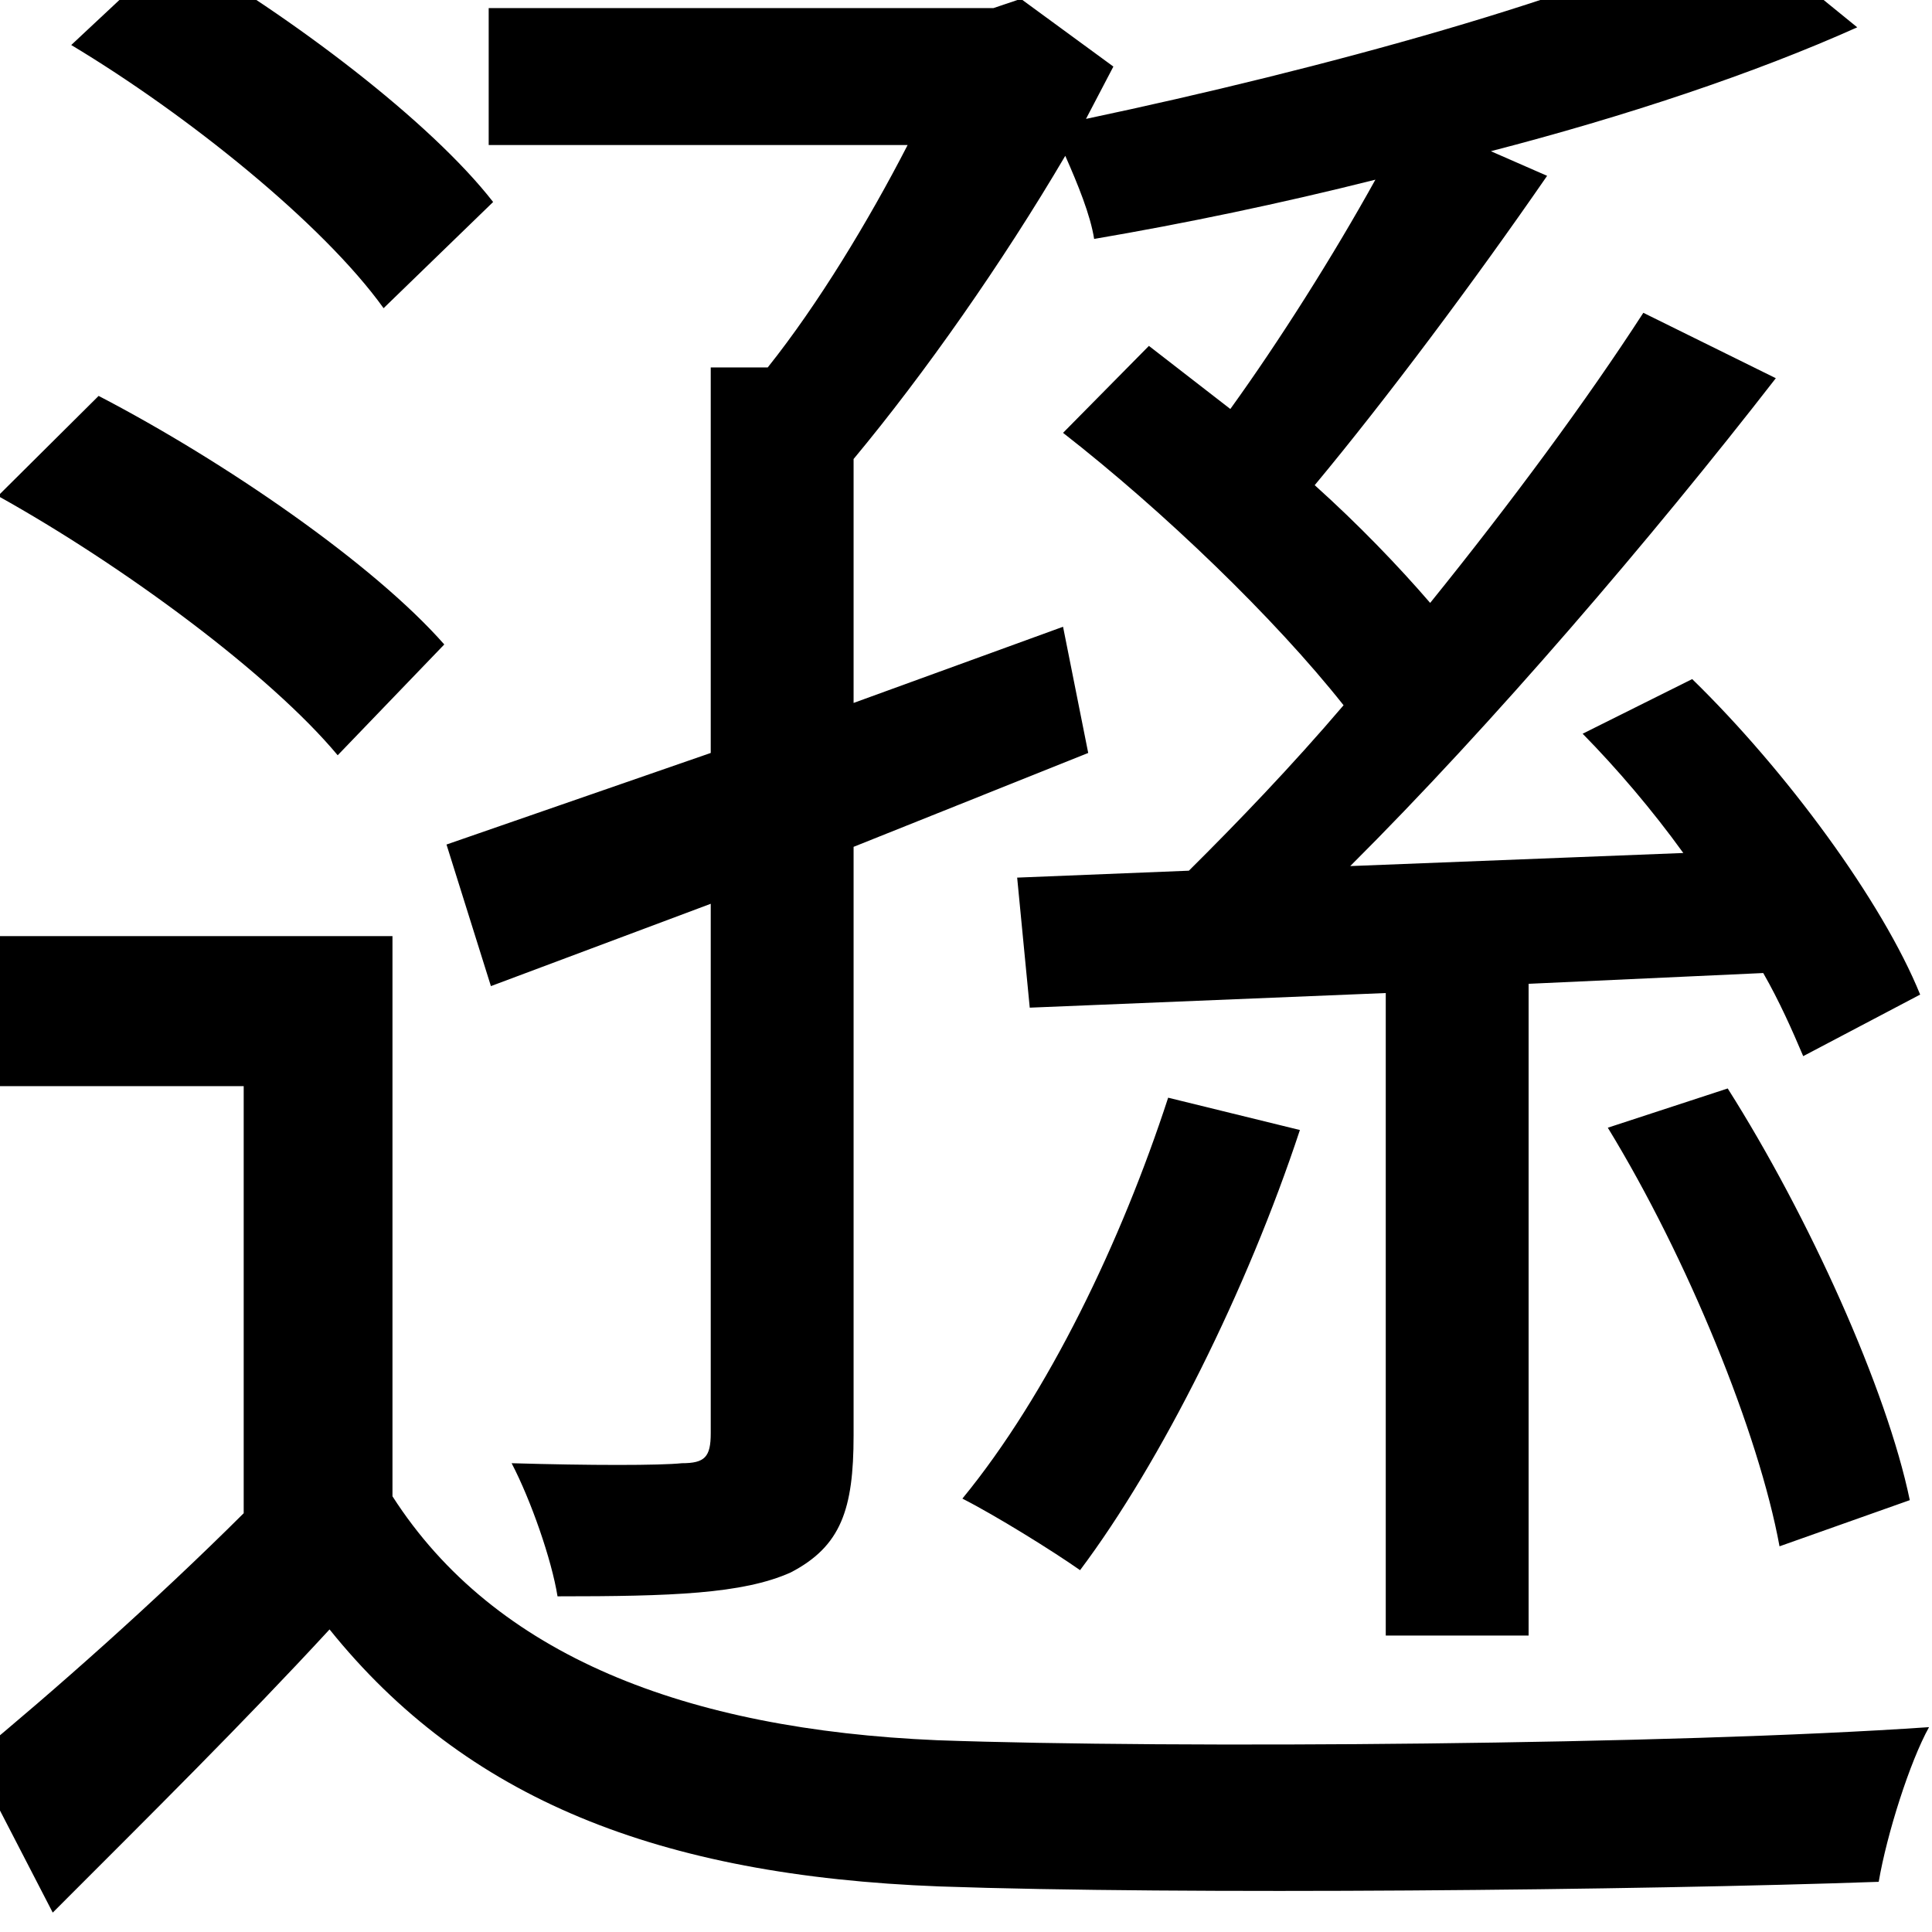
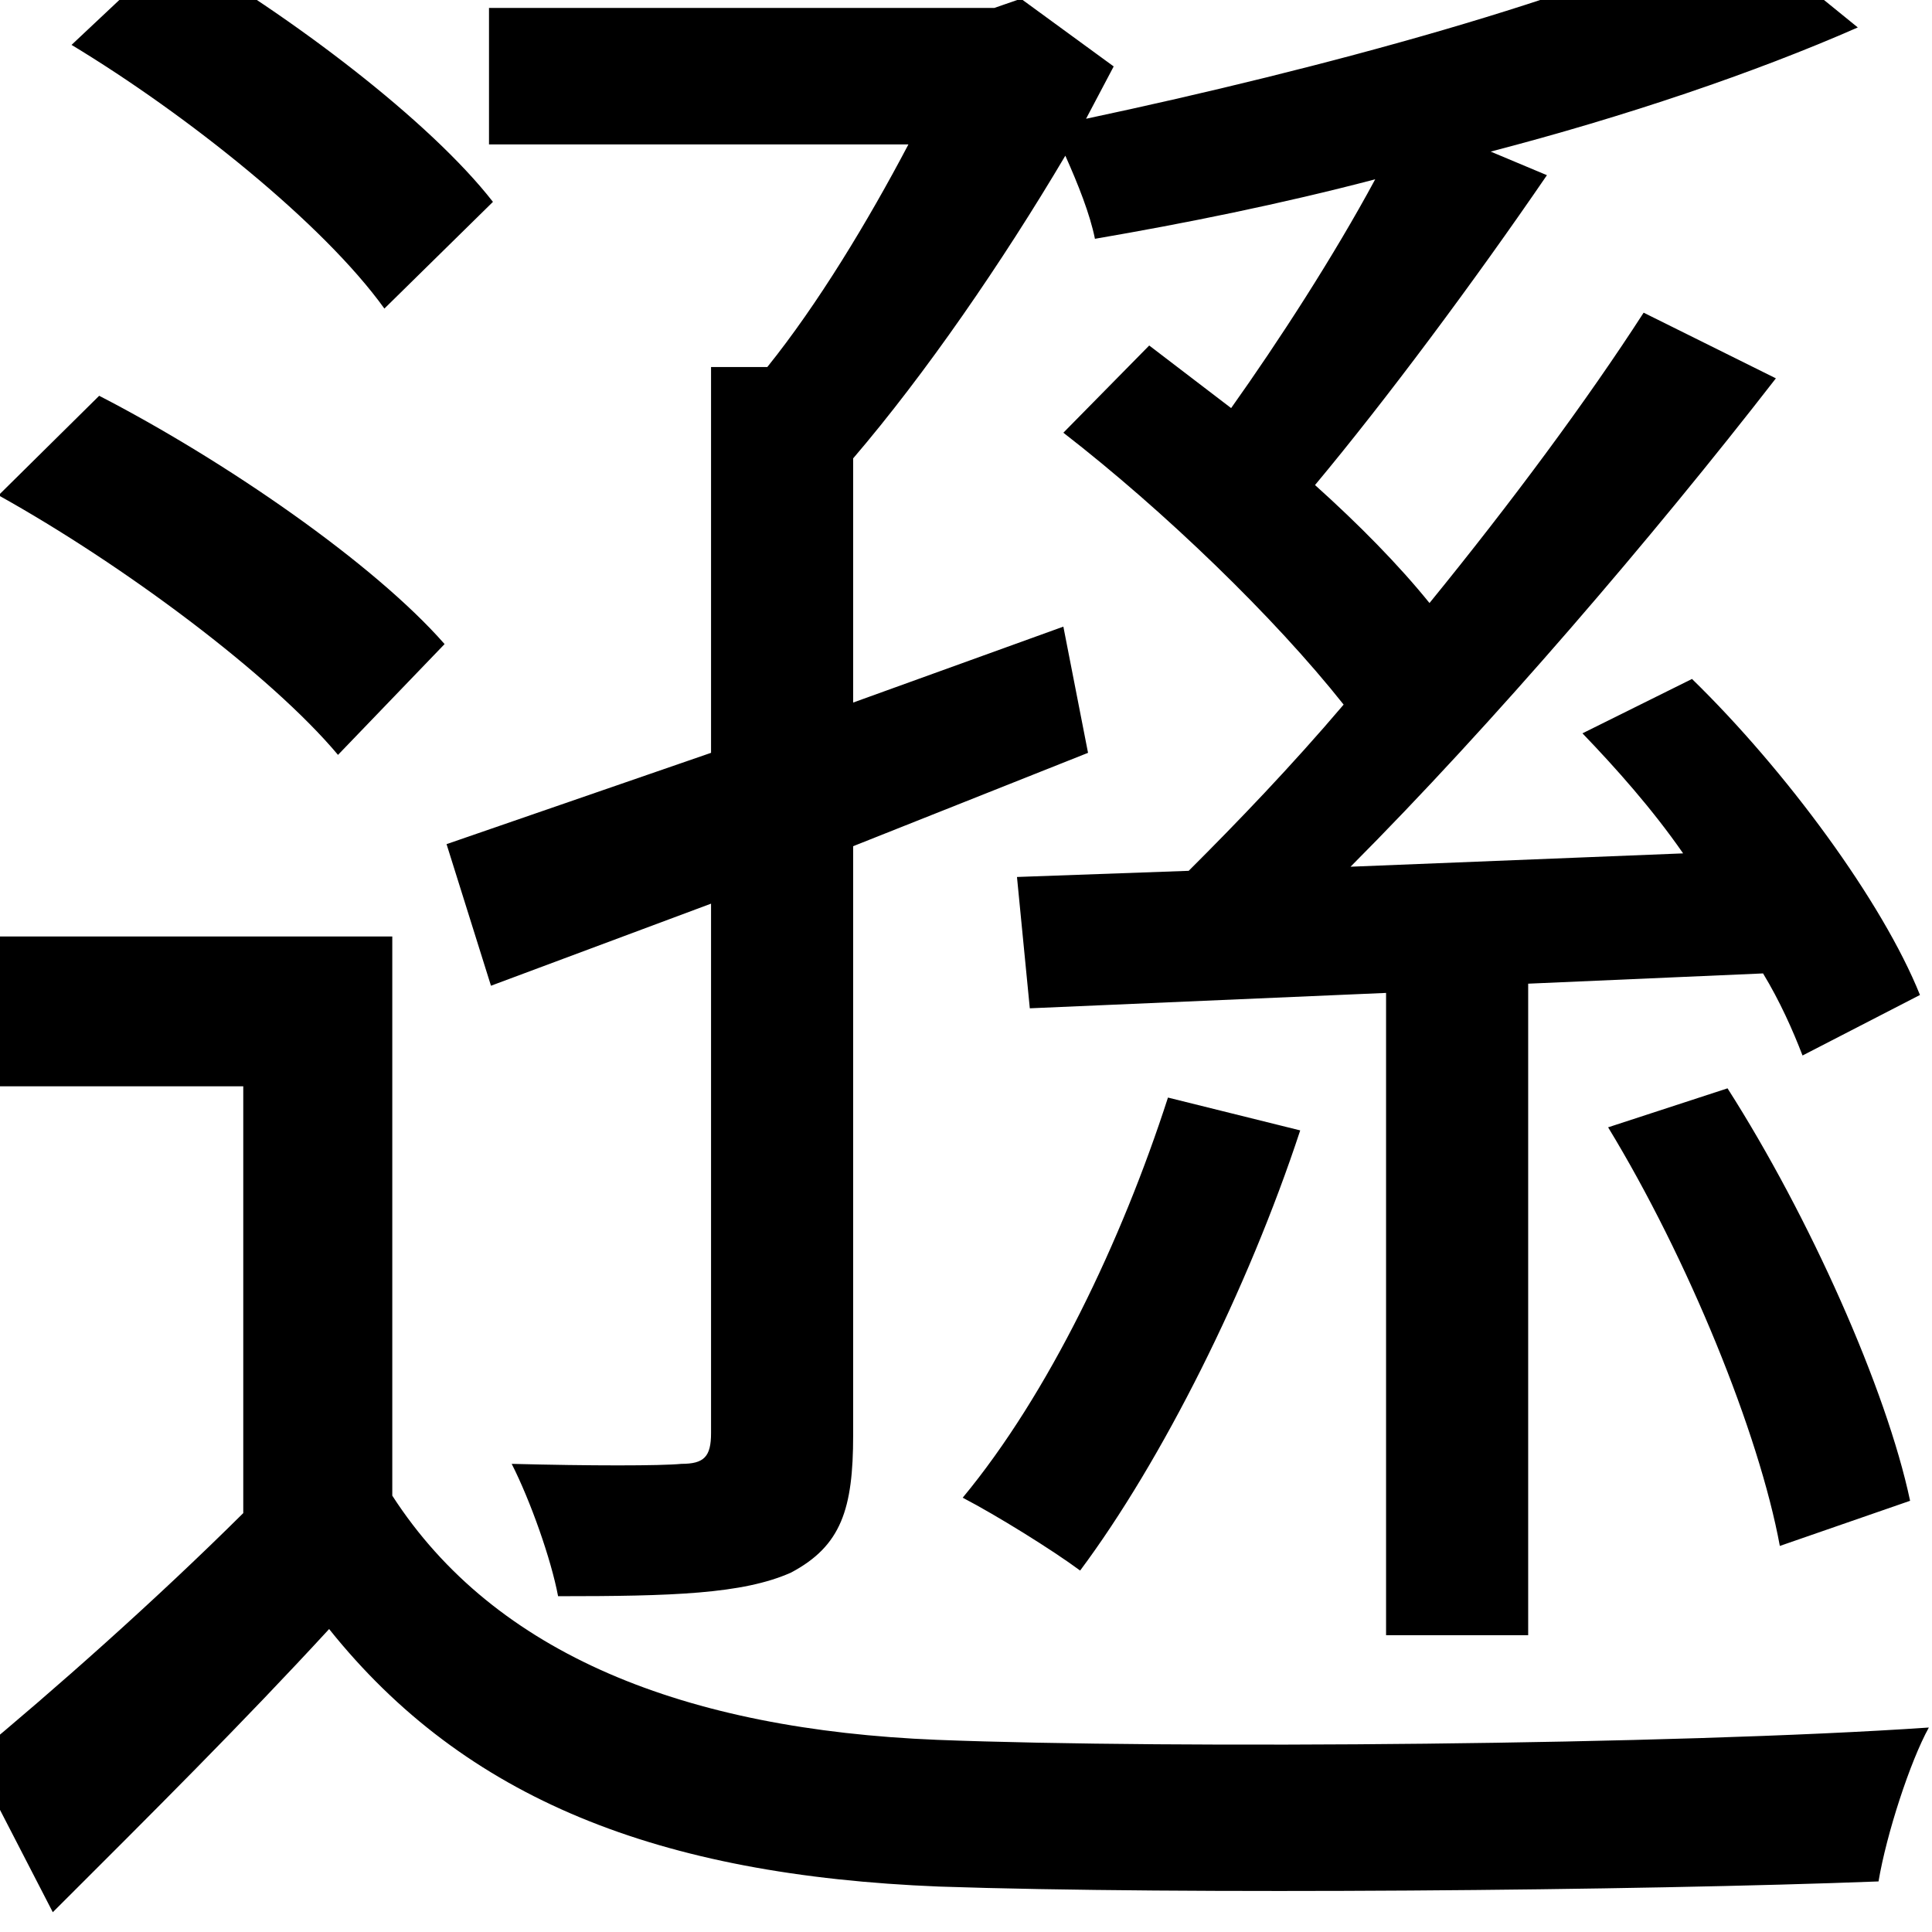
- <svg xmlns="http://www.w3.org/2000/svg" width="40px" height="40px" viewbox="0 0 40 40" fill="#000" version="1.1" id="svg1">
+ <svg xmlns="http://www.w3.org/2000/svg" width="30" height="30" viewbox="0 0 40 40" fill="#000000" version="1.1" id="svg1">
  <defs id="defs1" />
-   <text xml:space="preserve" style="font-size:44.242px;line-height:1.1;font-family:'Liberation Serif';-inkscape-font-specification:'Liberation Serif';fill:#000000;stroke:none;stroke-width:11.32;stroke-linejoin:round;stroke-dasharray:2.264, 3.396, 1.132, 7.924, 3.396, 9.056, 1.132, 2.264;stroke-dashoffset:0" x="-2.074" y="35.601" id="text2" transform="scale(0.9807469,1.019631)">
-     <tspan id="tspan2" x="-2.074" y="35.601" style="stroke-width:11.32">遜</tspan>
+   <text xml:space="preserve" style="font-size:33.181px;line-height:1.1;font-family:'Liberation Serif';-inkscape-font-specification:'Liberation Serif';fill:#000000;stroke:none;stroke-width:8.49;stroke-linejoin:round;stroke-dasharray:1.698, 2.547, 0.849, 5.943, 2.547, 6.792, 0.849, 1.698;stroke-dashoffset:0" x="-1.555" y="26.7" id="text2" transform="scale(0.9807474,1.019631)">
+     <tspan id="tspan2" x="-1.555" y="26.7" style="stroke-width:8.49">遜</tspan>
  </text>
</svg>
